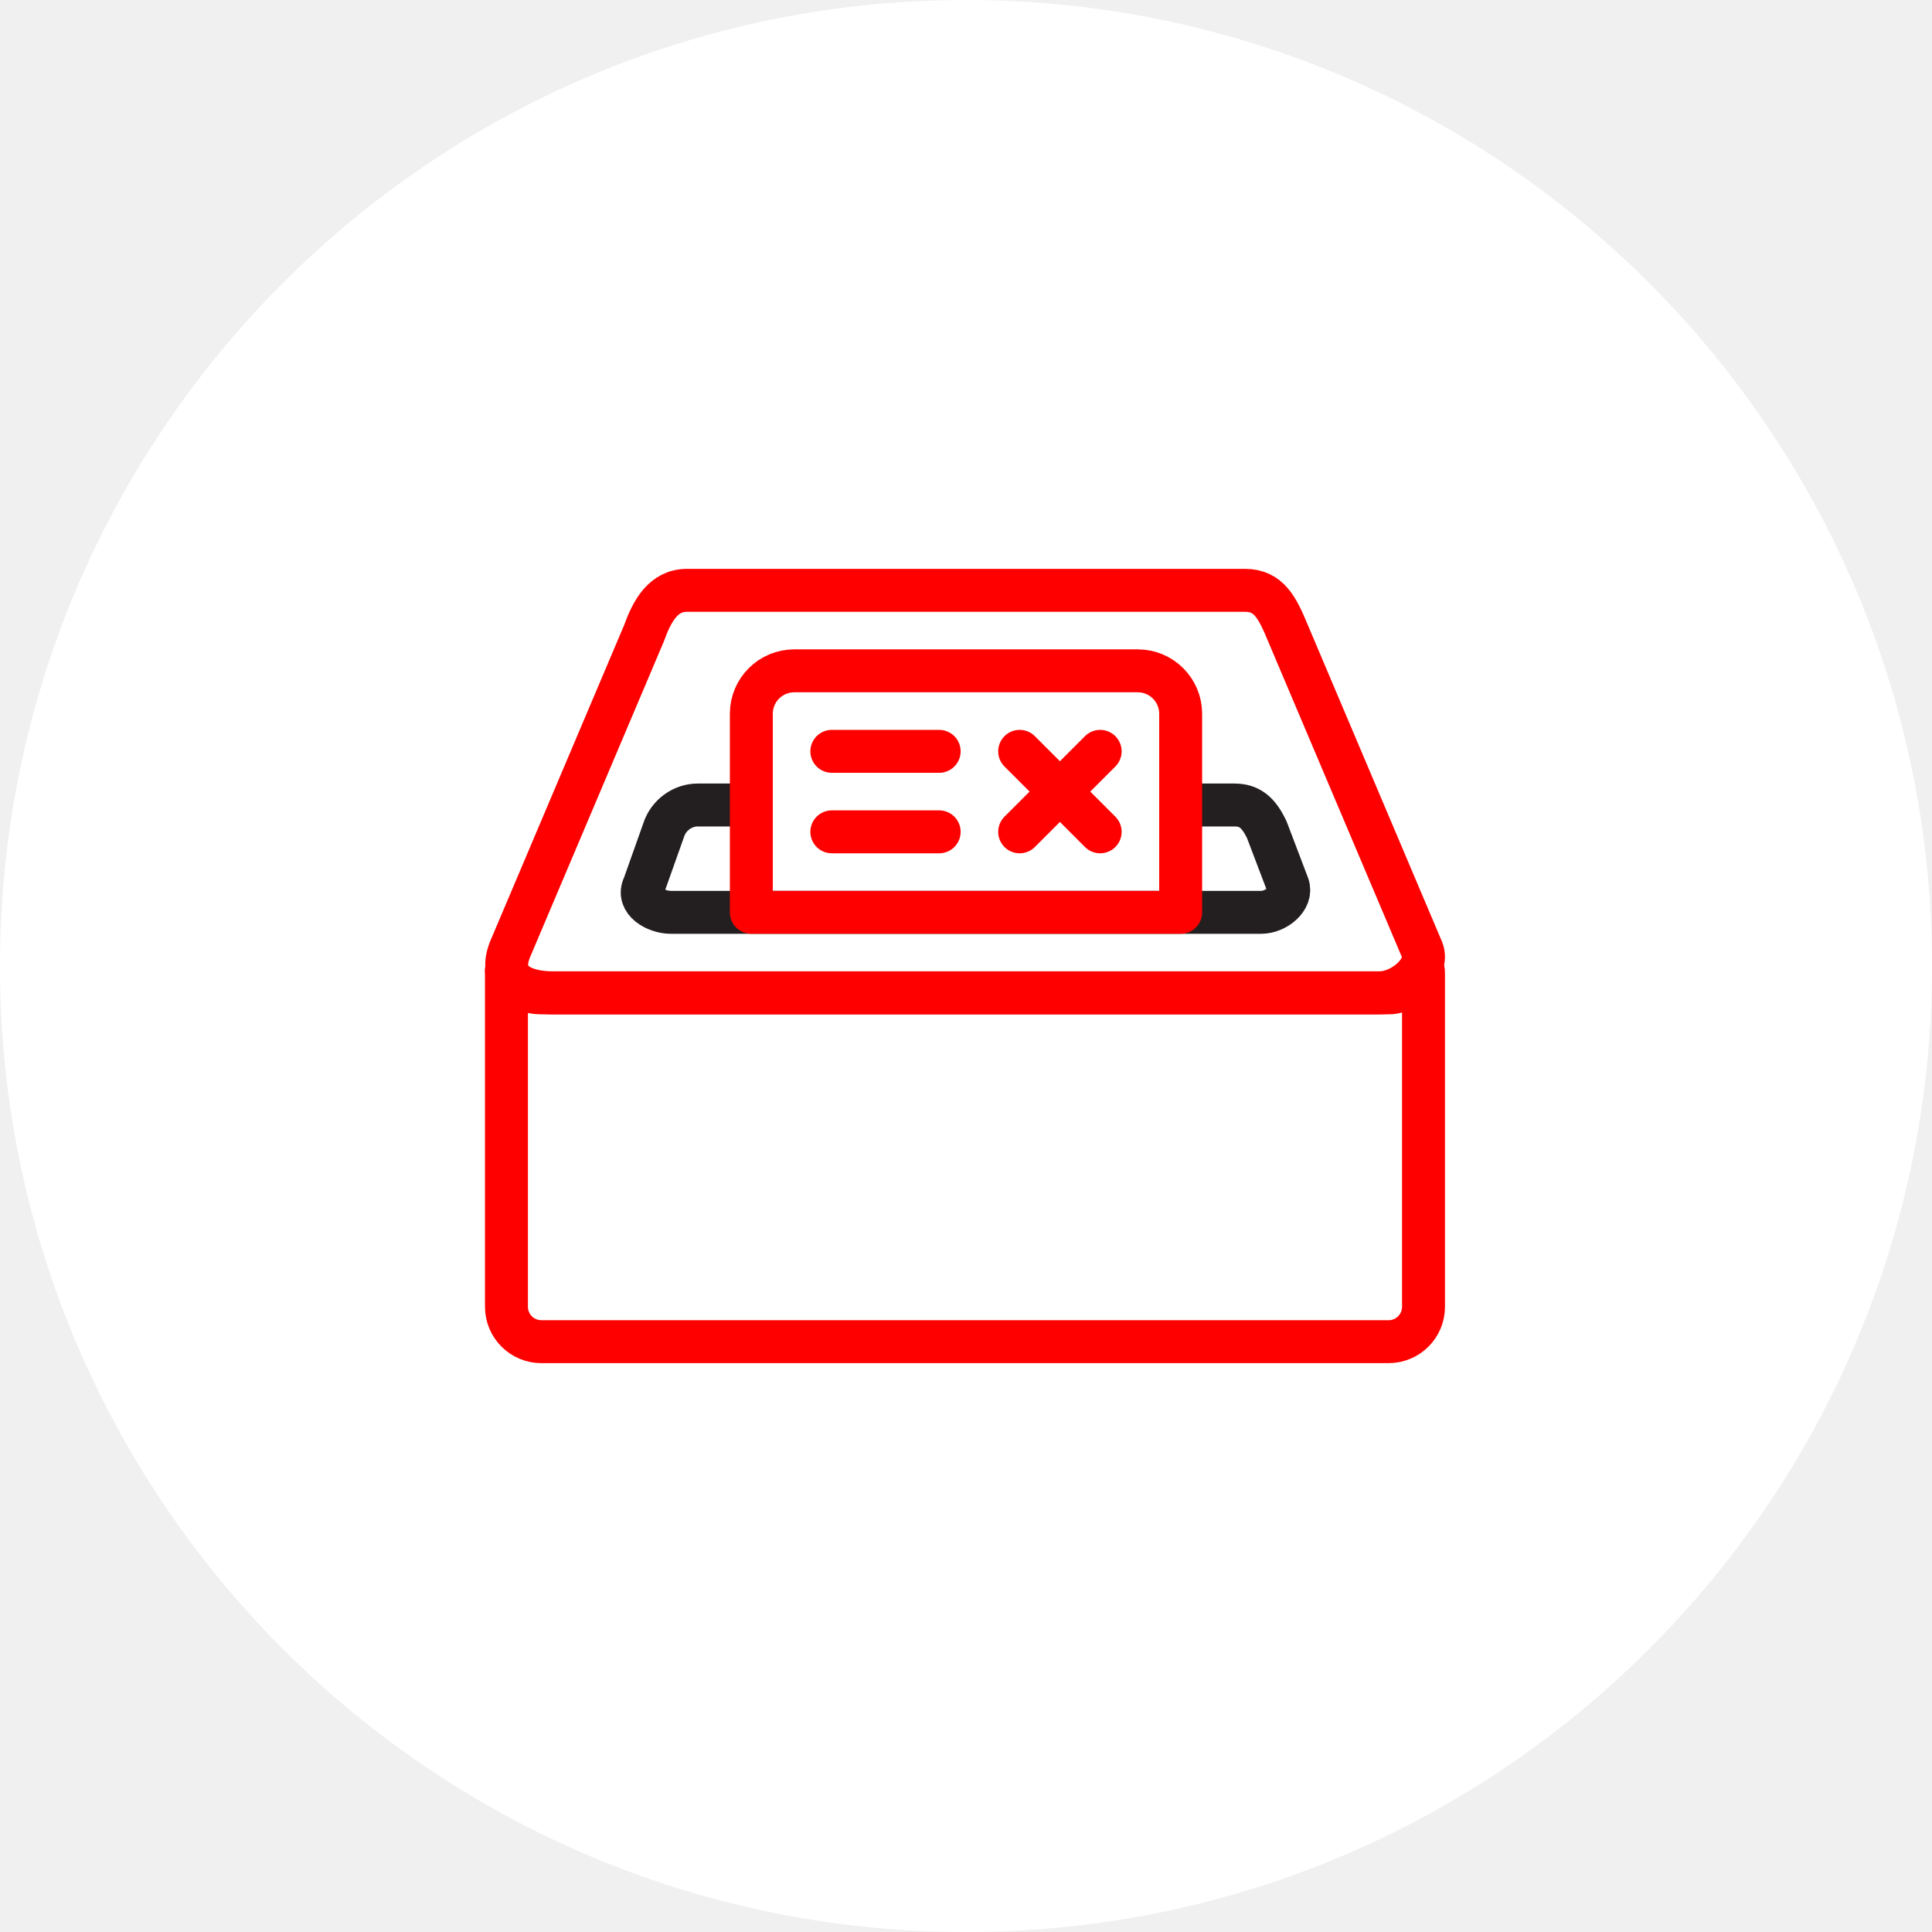
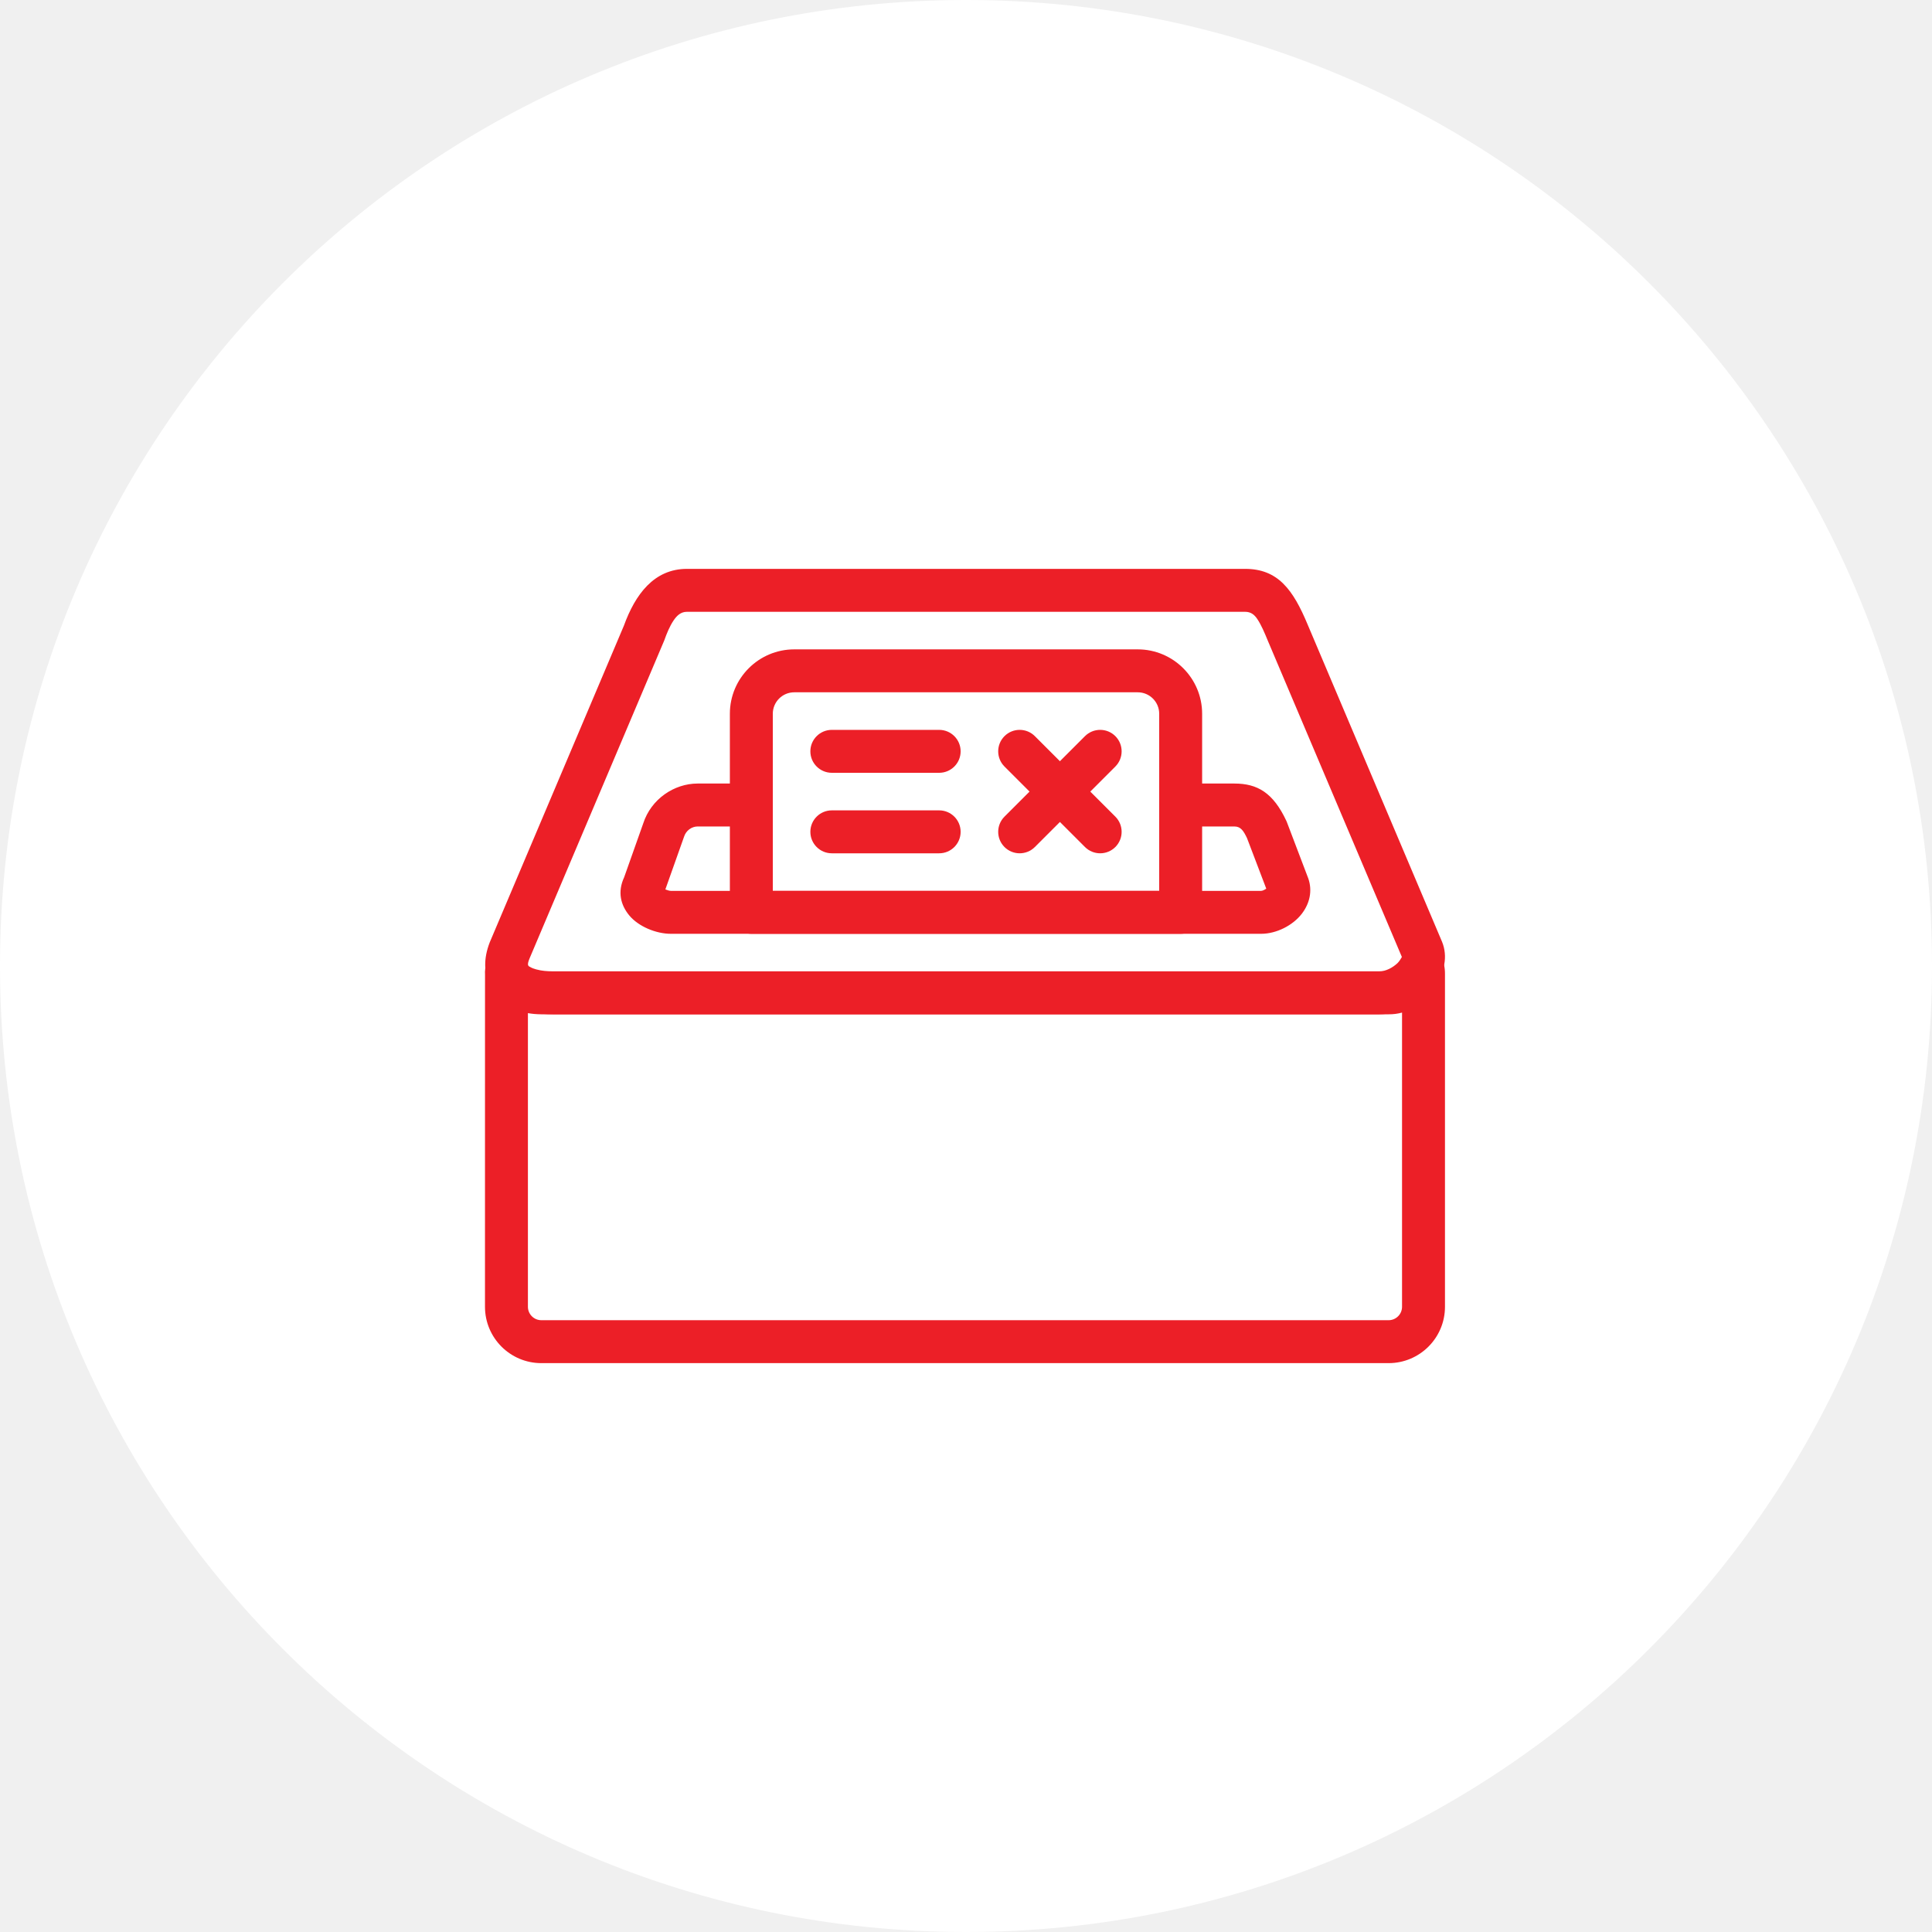
- <svg xmlns="http://www.w3.org/2000/svg" width="100%" height="100%" viewBox="0 0 36 36" version="1.1" xml:space="preserve" style="fill-rule:evenodd;clip-rule:evenodd;stroke-linecap:round;stroke-linejoin:round;stroke-miterlimit:1.5;">
+ <svg xmlns="http://www.w3.org/2000/svg" width="100%" height="100%" viewBox="0 0 36 36" version="1.1" xml:space="preserve" style="fill-rule:evenodd;clip-rule:evenodd;stroke-linejoin:round;stroke-miterlimit:2;">
  <rect id="ballot" x="0" y="0" width="36" height="36" style="fill:none;" />
  <g id="bg-white">
    <circle cx="18" cy="18" r="18" style="fill:#fff;" />
  </g>
-   <path d="M24,11.8c-0.197,-0.477 -0.358,-0.8 -0.8,-0.8l-10.4,0c-0.442,0 -0.652,0.387 -0.8,0.8l-2.5,5.9c-0.251,0.644 0.358,0.8 0.8,0.8l15.4,-0c0.442,-0 0.943,-0.447 0.8,-0.8l-2.5,-5.9Z" style="fill:none;stroke:#f00;stroke-width:0.8px;" />
-   <path d="M14,15l-1,0c-0.276,0 -0.545,0.185 -0.635,0.472l-0.365,1.028c-0.147,0.293 0.224,0.5 0.5,0.5l11,0c0.276,0 0.585,-0.252 0.5,-0.5l-0.393,-1.034c-0.158,-0.338 -0.331,-0.466 -0.607,-0.466l-1,0" style="fill:none;stroke:#231f20;stroke-width:0.8px;" />
-   <path d="M22,13.3c-0,-0.442 -0.358,-0.8 -0.8,-0.8l-6.4,0c-0.442,0 -0.8,0.358 -0.8,0.8l-0,3.7l8,0l-0,-3.7Z" style="fill:none;stroke:#f00;stroke-width:0.8px;" />
-   <path d="M15.5,14l2,0" style="fill:none;stroke:#f00;stroke-width:0.8px;" />
-   <path d="M15.5,15.5l2,0" style="fill:none;stroke:#f00;stroke-width:0.8px;" />
-   <path d="M26.525,18.15c0.004,-0.318 -0.156,0.355 -0.65,0.35l-15.788,-0c-0.647,-0.005 -0.668,-0.578 -0.65,-0.35l0,6.2c0,0.359 0.291,0.65 0.65,0.65l15.788,0c0.359,0 0.65,-0.291 0.65,-0.65l-0,-6.2Z" style="fill:none;stroke:#f00;stroke-width:0.8px;" />
-   <path d="M19,14l1.5,1.5" style="fill:none;stroke:#f00;stroke-width:0.8px;" />
-   <path d="M20.5,14l-1.5,1.5" style="fill:none;stroke:#f00;stroke-width:0.8px;" />
+   <path d="M24.369,11.645c-0.274,-0.66 -0.557,-1.045 -1.169,-1.045c-0,0 -10.4,0 -10.4,0c-0.616,-0 -0.965,0.481 -1.174,1.057c0.002,-0.003 -2.494,5.887 -2.494,5.887c-0.002,0.004 -0.003,0.007 -0.005,0.011c-0.126,0.324 -0.099,0.575 -0.012,0.767c0.086,0.192 0.243,0.337 0.445,0.432c0.219,0.104 0.498,0.146 0.74,0.146l15.4,-0c0.383,-0 0.8,-0.227 1.026,-0.524c0.196,-0.258 0.253,-0.559 0.145,-0.826l-2.502,-5.905Zm1.753,6.187c-0.011,0.02 -0.047,0.081 -0.079,0.112c-0.091,0.087 -0.22,0.156 -0.343,0.156c-0,0 -15.4,0 -15.4,0c-0.099,0 -0.208,-0.009 -0.309,-0.037c-0.041,-0.011 -0.08,-0.025 -0.113,-0.045c-0.014,-0.008 -0.029,-0.012 -0.035,-0.026c-0.014,-0.037 0.004,-0.081 0.027,-0.139c0.001,-0.002 2.498,-5.897 2.498,-5.897c0.003,-0.007 0.006,-0.014 0.009,-0.021c0.047,-0.133 0.101,-0.264 0.173,-0.372c0.06,-0.089 0.133,-0.163 0.25,-0.163l10.4,-0c0.109,-0 0.174,0.054 0.228,0.135c0.075,0.112 0.135,0.255 0.202,0.418l2.492,5.879Z" style="fill:#ec1f27;" />
+   <path d="M23.595,16.559c-0.027,0.018 -0.067,0.041 -0.095,0.041l-11,0c-0.028,0 -0.068,-0.014 -0.102,-0.027l0.348,-0.981c0.036,-0.116 0.143,-0.192 0.254,-0.192l1,-0c0.221,0 0.4,-0.179 0.4,-0.4c0,-0.221 -0.179,-0.4 -0.4,-0.4l-1,0c-0.439,0 -0.869,0.29 -1.015,0.745c0.001,-0.001 -0.355,1.002 -0.355,1.002c-0.127,0.273 -0.065,0.516 0.095,0.71c0.17,0.206 0.498,0.343 0.775,0.343c0,-0 11,-0 11,-0c0.285,-0 0.59,-0.156 0.757,-0.373c0.149,-0.194 0.2,-0.428 0.122,-0.656l-0.398,-1.047c-0.003,-0.009 -0.007,-0.018 -0.011,-0.027c-0.247,-0.527 -0.54,-0.697 -0.97,-0.697c-0,0 -1,0 -1,0c-0.221,0 -0.4,0.179 -0.4,0.4c0,0.221 0.179,0.4 0.4,0.4l1,-0c0.118,-0 0.171,0.079 0.237,0.219l0.358,0.94Z" style="fill:#ec1f27;" />
+   <path d="M22.4,13.3c-0,-0.662 -0.538,-1.2 -1.2,-1.2l-6.4,0c-0.662,0 -1.2,0.538 -1.2,1.2l-0,3.7c-0,0.221 0.179,0.4 0.4,0.4l8,-0c0.221,-0 0.4,-0.179 0.4,-0.4l-0,-3.7Zm-0.8,-0l-0,3.3c-0,0 -7.2,0 -7.2,0c-0,0 -0,-3.3 -0,-3.3c-0,-0.221 0.179,-0.4 0.4,-0.4c0,-0 6.4,-0 6.4,-0c0.221,-0 0.4,0.179 0.4,0.4Z" style="fill:#ec1f27;" />
+   <path d="M15.5,14.4l2,-0c0.221,-0 0.4,-0.179 0.4,-0.4c-0,-0.221 -0.179,-0.4 -0.4,-0.4l-2,0c-0.221,-0 -0.4,0.179 -0.4,0.4c-0,0.221 0.179,0.4 0.4,0.4Z" style="fill:#ec1f27;" />
+   <path d="M15.5,15.9l2,-0c0.221,0 0.4,-0.179 0.4,-0.4c0,-0.221 -0.179,-0.4 -0.4,-0.4l-2,0c-0.221,0 -0.4,0.179 -0.4,0.4c0,0.221 0.179,0.4 0.4,0.4Z" style="fill:#ec1f27;" />
+   <path d="M26.925,18.151c0.004,-0.495 -0.378,-0.499 -0.485,-0.481c-0.06,0.01 -0.153,0.039 -0.243,0.133c-0.031,0.033 -0.082,0.111 -0.155,0.194c-0.038,0.043 -0.085,0.104 -0.163,0.103l-15.79,0c-0.244,-0.002 -0.295,-0.181 -0.303,-0.195c-0.021,-0.038 -0.042,-0.063 -0.057,-0.079c-0.167,-0.181 -0.342,-0.145 -0.452,-0.097c-0.015,0.006 -0.261,0.098 -0.239,0.441c-0.001,-0.008 -0.001,6.18 -0.001,6.18c0,0.58 0.471,1.05 1.05,1.05c0,0 15.788,0 15.788,0c0.579,0 1.05,-0.47 1.05,-1.05l-0,-6.199Zm-0.8,0.717l-0,5.482c-0,0.138 -0.112,0.25 -0.25,0.25l-15.788,0c-0.138,0 -0.25,-0.112 -0.25,-0.25l0,-5.472c0.075,0.014 0.157,0.021 0.247,0.022l15.791,0c0.089,0.001 0.173,-0.011 0.25,-0.032Z" style="fill:#ec1f27;" />
+   <path d="M18.717,14.283l1.5,1.5c0.156,0.156 0.41,0.156 0.566,-0c0.156,-0.156 0.156,-0.41 -0,-0.566l-1.5,-1.5c-0.156,-0.156 -0.41,-0.156 -0.566,0c-0.156,0.156 -0.156,0.41 0,0.566Z" style="fill:#ec1f27;" />
+   <path d="M20.217,13.717l-1.5,1.5c-0.156,0.156 -0.156,0.41 0,0.566c0.156,0.156 0.41,0.156 0.566,-0l1.5,-1.5c0.156,-0.156 0.156,-0.41 -0,-0.566c-0.156,-0.156 -0.41,-0.156 -0.566,0Z" style="fill:#ec1f27;" />
</svg>
